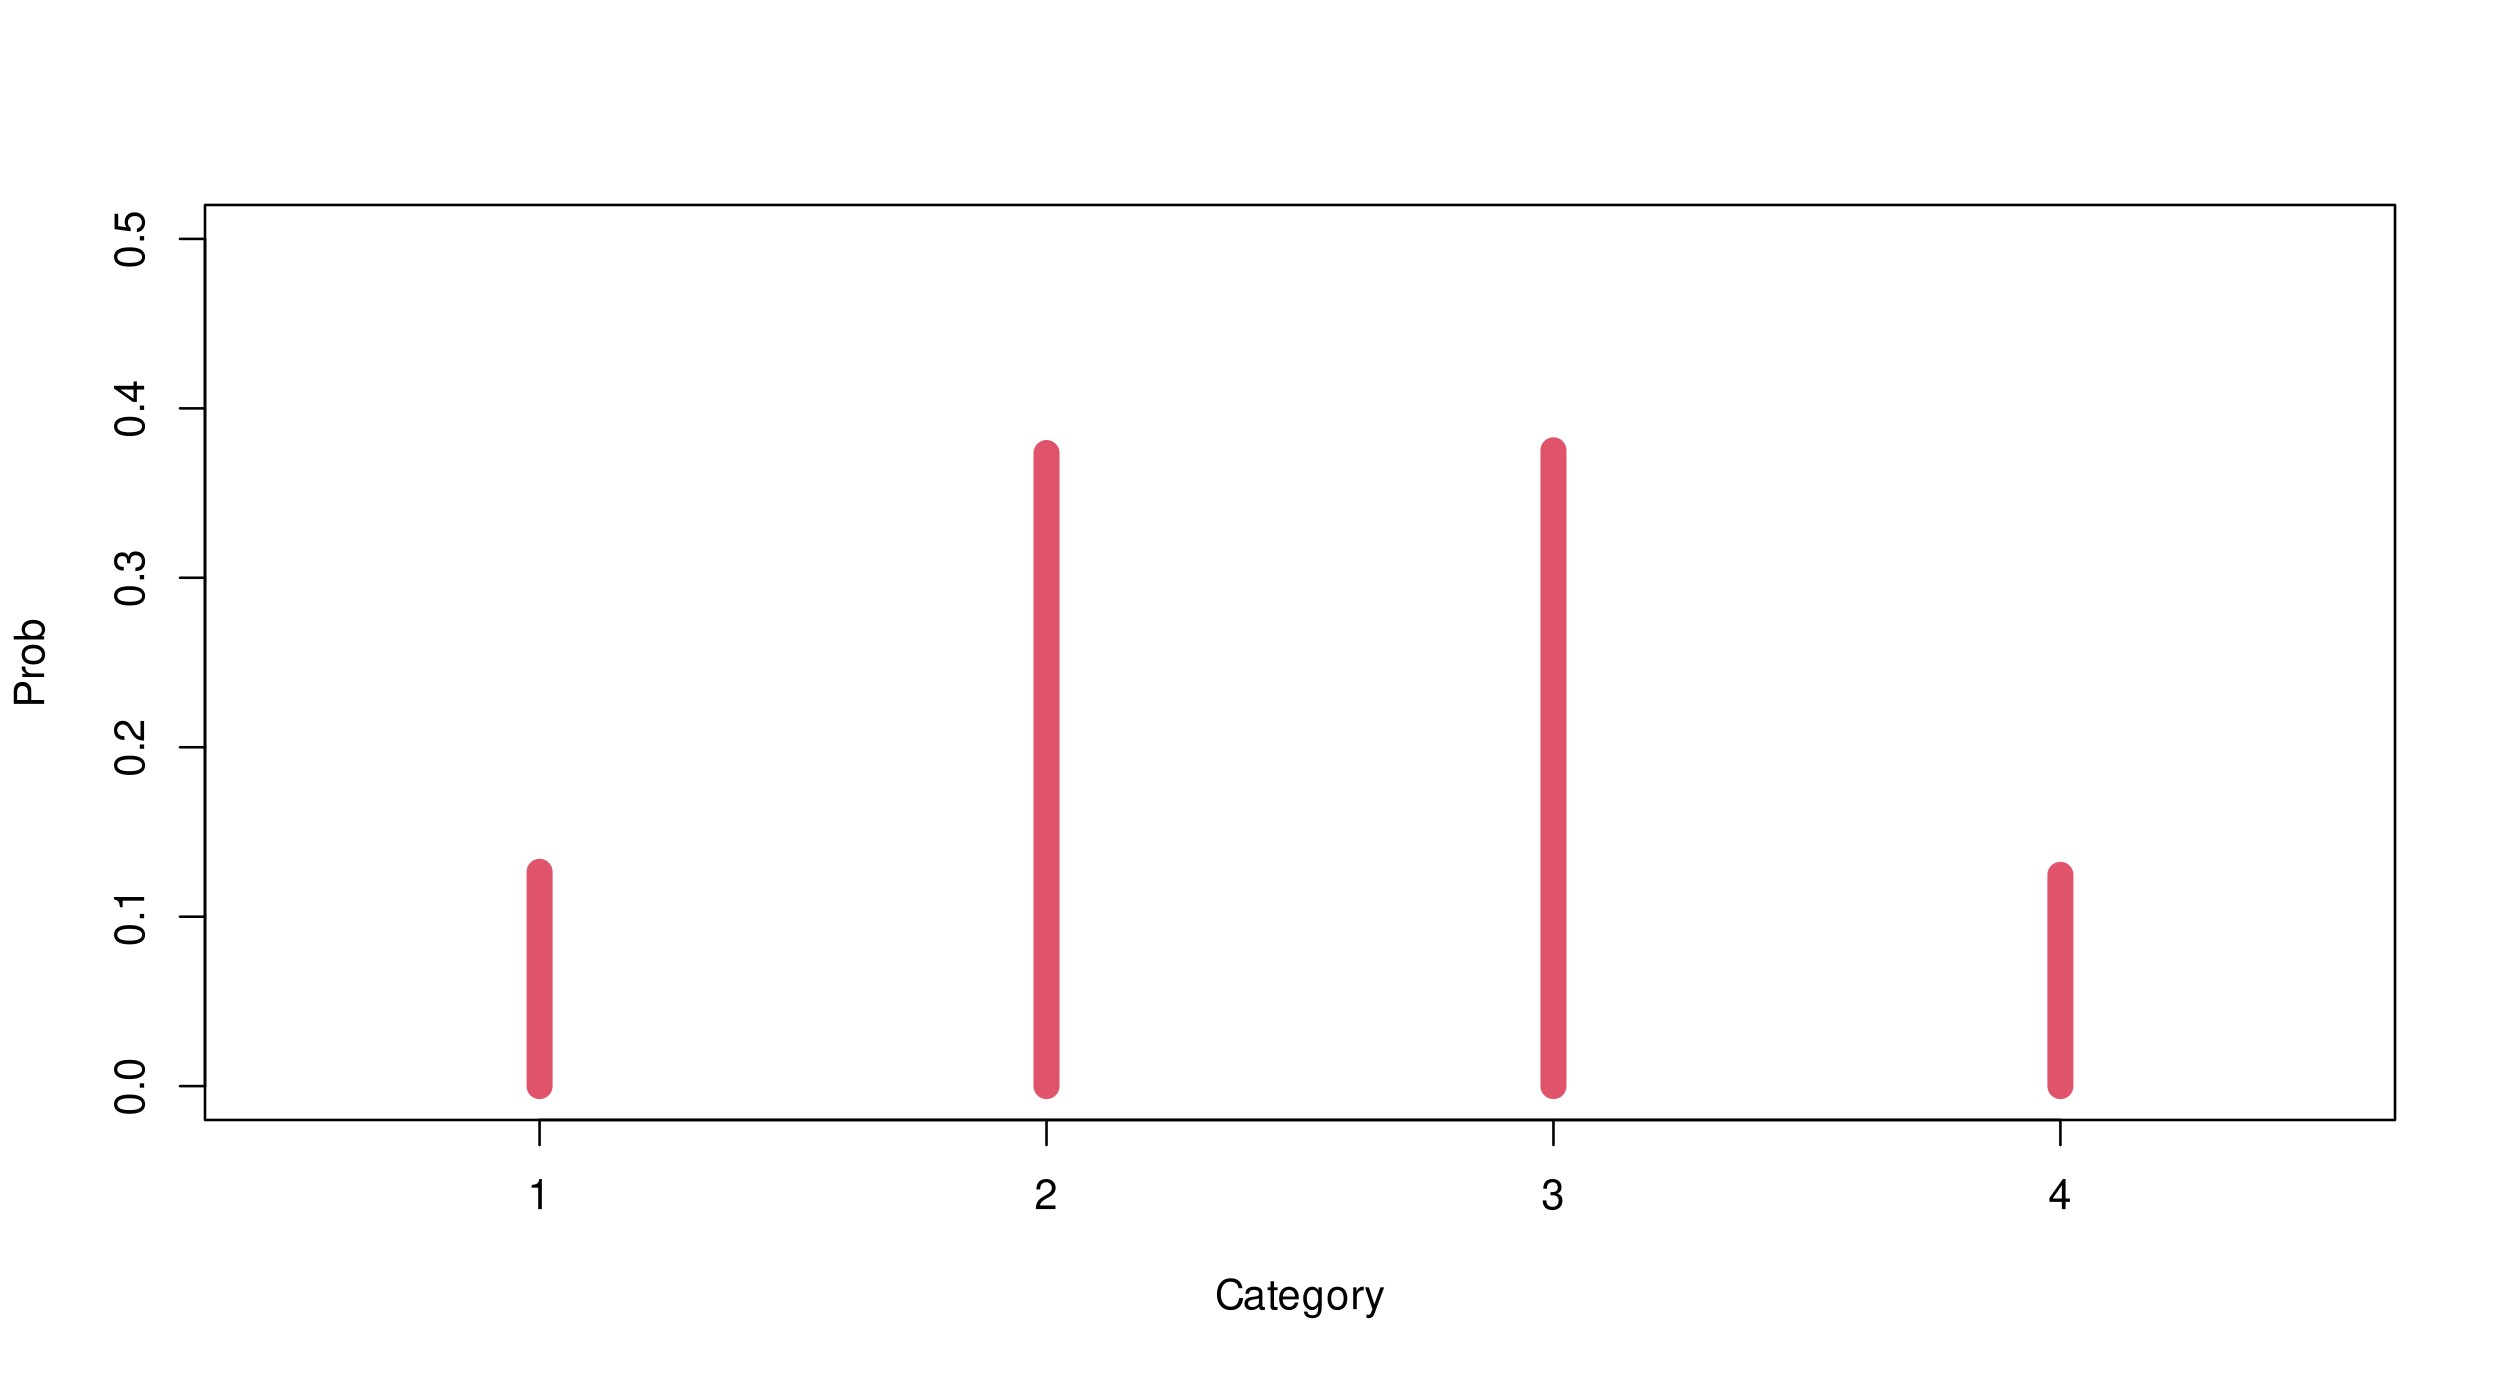
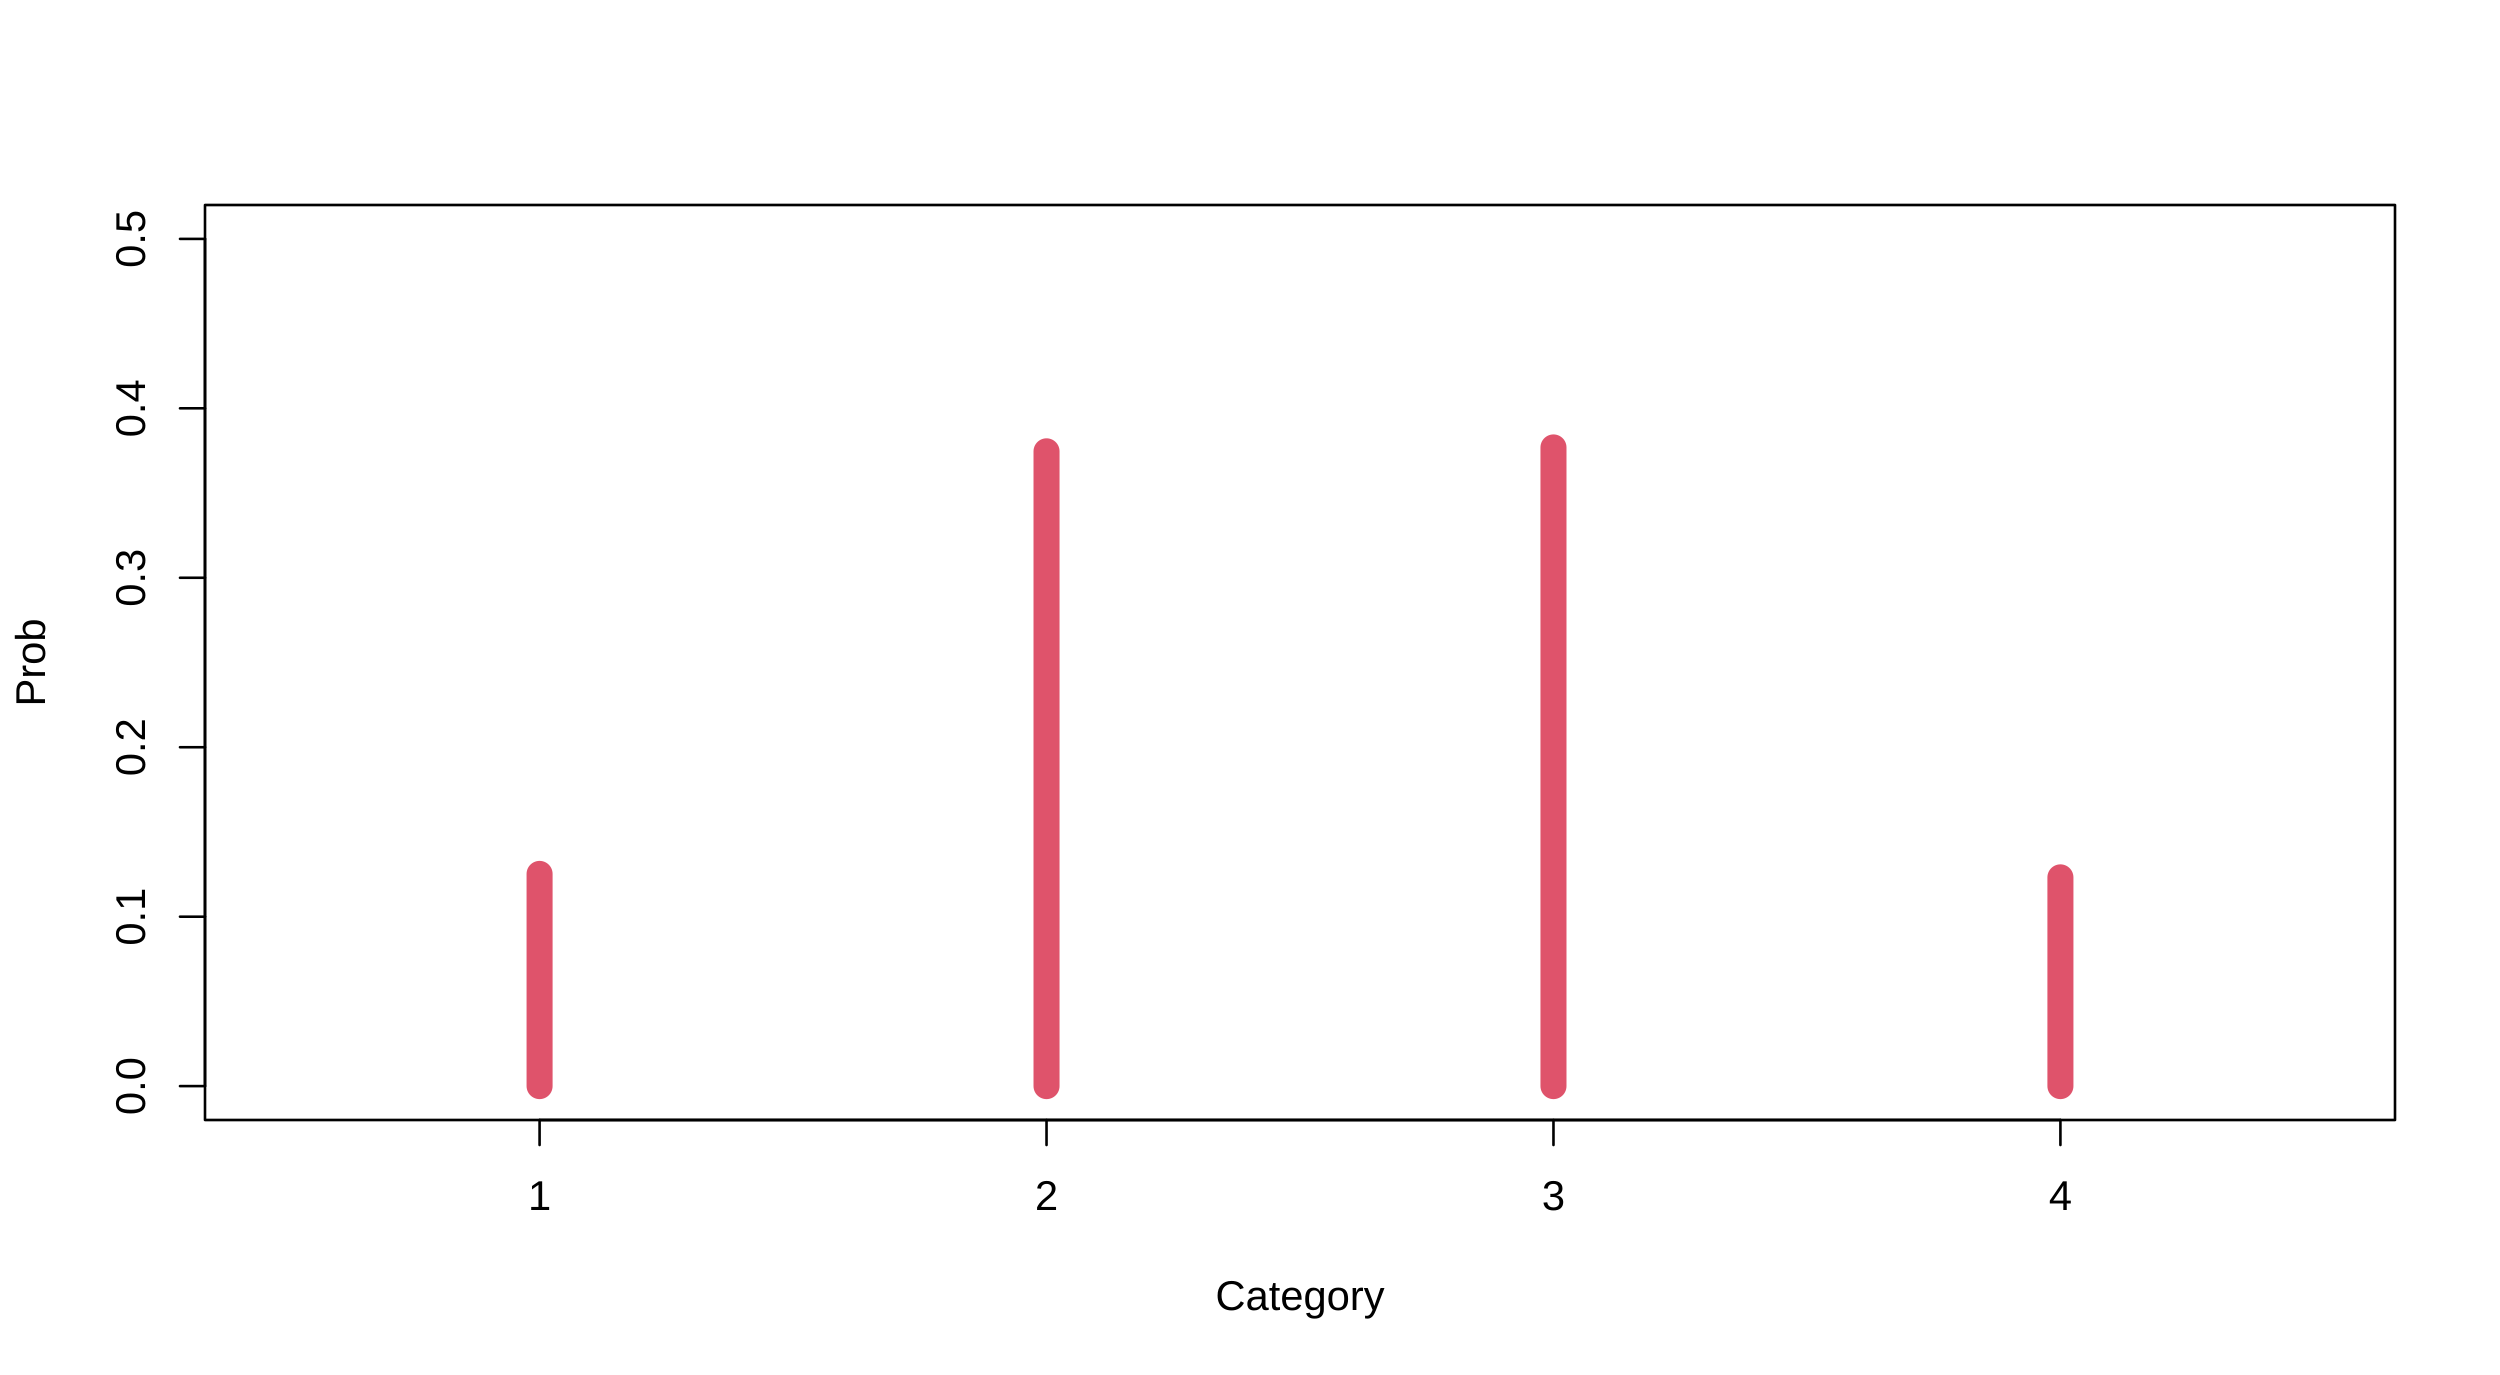
- <svg xmlns="http://www.w3.org/2000/svg" xmlns:xlink="http://www.w3.org/1999/xlink" width="720pt" height="396pt" viewBox="0 0 720 396" version="1.1">
+ <svg xmlns="http://www.w3.org/2000/svg" class="svglite" width="720.00pt" height="396.00pt" viewBox="0 0 720.00 396.00">
  <defs>
-     <g>
-       <symbol overflow="visible" id="glyph0-0">
-         <path style="stroke:none;" d="" />
-       </symbol>
-       <symbol overflow="visible" id="glyph0-1">
-         <path style="stroke:none;" d="M 3.109 -6.188 L 3.109 0 L 4.156 0 L 4.156 -8.672 L 3.469 -8.672 C 3.094 -7.344 2.859 -7.156 1.219 -6.953 L 1.219 -6.188 Z M 3.109 -6.188 " />
-       </symbol>
-       <symbol overflow="visible" id="glyph0-2">
-         <path style="stroke:none;" d="M 6.078 -1.047 L 1.594 -1.047 C 1.703 -1.766 2.094 -2.219 3.125 -2.859 L 4.328 -3.531 C 5.516 -4.188 6.125 -5.078 6.125 -6.141 C 6.125 -6.859 5.844 -7.531 5.344 -8 C 4.844 -8.453 4.219 -8.672 3.406 -8.672 C 2.328 -8.672 1.531 -8.297 1.062 -7.547 C 0.75 -7.094 0.625 -6.547 0.594 -5.672 L 1.656 -5.672 C 1.688 -6.266 1.766 -6.609 1.906 -6.906 C 2.188 -7.422 2.734 -7.75 3.375 -7.75 C 4.328 -7.75 5.047 -7.062 5.047 -6.125 C 5.047 -5.422 4.656 -4.828 3.906 -4.391 L 2.797 -3.75 C 1.016 -2.719 0.5 -1.906 0.406 -0.016 L 6.078 -0.016 Z M 6.078 -1.047 " />
-       </symbol>
-       <symbol overflow="visible" id="glyph0-3">
-         <path style="stroke:none;" d="M 2.656 -4 L 3.234 -4 C 4.375 -4 4.984 -3.453 4.984 -2.406 C 4.984 -1.312 4.328 -0.656 3.234 -0.656 C 2.078 -0.656 1.516 -1.25 1.438 -2.516 L 0.391 -2.516 C 0.438 -1.828 0.547 -1.375 0.75 -0.984 C 1.203 -0.141 2.031 0.281 3.188 0.281 C 4.938 0.281 6.078 -0.781 6.078 -2.422 C 6.078 -3.531 5.656 -4.125 4.625 -4.484 C 5.422 -4.812 5.812 -5.406 5.812 -6.281 C 5.812 -7.781 4.844 -8.672 3.234 -8.672 C 1.516 -8.672 0.594 -7.719 0.562 -5.875 L 1.625 -5.875 C 1.625 -6.406 1.688 -6.703 1.812 -6.969 C 2.047 -7.469 2.578 -7.75 3.234 -7.75 C 4.172 -7.75 4.734 -7.188 4.734 -6.25 C 4.734 -5.641 4.531 -5.266 4.062 -5.062 C 3.766 -4.938 3.391 -4.891 2.656 -4.891 Z M 2.656 -4 " />
-       </symbol>
-       <symbol overflow="visible" id="glyph0-4">
-         <path style="stroke:none;" d="M 3.922 -2.094 L 3.922 0 L 4.984 0 L 4.984 -2.094 L 6.234 -2.094 L 6.234 -3.047 L 4.984 -3.047 L 4.984 -8.672 L 4.203 -8.672 L 0.344 -3.219 L 0.344 -2.094 Z M 3.922 -3.047 L 1.266 -3.047 L 3.922 -6.875 Z M 3.922 -3.047 " />
-       </symbol>
-       <symbol overflow="visible" id="glyph0-5">
-         <path style="stroke:none;" d="M 7.938 -6.031 C 7.594 -7.953 6.484 -8.891 4.578 -8.891 C 3.391 -8.891 2.453 -8.516 1.797 -7.797 C 1.016 -6.938 0.578 -5.688 0.578 -4.266 C 0.578 -2.828 1.016 -1.594 1.844 -0.75 C 2.516 -0.047 3.391 0.281 4.531 0.281 C 6.656 0.281 7.859 -0.875 8.125 -3.188 L 6.969 -3.188 C 6.875 -2.594 6.75 -2.188 6.578 -1.844 C 6.219 -1.109 5.469 -0.703 4.531 -0.703 C 2.797 -0.703 1.688 -2.094 1.688 -4.281 C 1.688 -6.531 2.734 -7.906 4.438 -7.906 C 5.141 -7.906 5.812 -7.703 6.172 -7.359 C 6.484 -7.062 6.672 -6.703 6.797 -6.031 Z M 7.938 -6.031 " />
-       </symbol>
-       <symbol overflow="visible" id="glyph0-6">
-         <path style="stroke:none;" d="M 6.422 -0.594 C 6.312 -0.562 6.266 -0.562 6.203 -0.562 C 5.859 -0.562 5.656 -0.75 5.656 -1.062 L 5.656 -4.75 C 5.656 -5.875 4.844 -6.469 3.297 -6.469 C 2.375 -6.469 1.641 -6.203 1.219 -5.734 C 0.922 -5.406 0.797 -5.047 0.781 -4.422 L 1.781 -4.422 C 1.875 -5.203 2.328 -5.547 3.266 -5.547 C 4.172 -5.547 4.672 -5.203 4.672 -4.609 L 4.672 -4.344 C 4.656 -3.906 4.438 -3.75 3.625 -3.641 C 2.203 -3.469 1.984 -3.422 1.609 -3.266 C 0.875 -2.953 0.5 -2.406 0.5 -1.578 C 0.5 -0.438 1.297 0.281 2.562 0.281 C 3.359 0.281 4 0 4.703 -0.641 C 4.781 0 5.094 0.281 5.734 0.281 C 5.953 0.281 6.078 0.25 6.422 0.172 Z M 4.672 -1.984 C 4.672 -1.641 4.578 -1.438 4.266 -1.156 C 3.859 -0.797 3.375 -0.594 2.781 -0.594 C 2 -0.594 1.547 -0.969 1.547 -1.609 C 1.547 -2.266 1.984 -2.609 3.062 -2.766 C 4.125 -2.906 4.328 -2.953 4.672 -3.109 Z M 4.672 -1.984 " />
-       </symbol>
-       <symbol overflow="visible" id="glyph0-7">
-         <path style="stroke:none;" d="M 3.047 -6.281 L 2.016 -6.281 L 2.016 -8.016 L 1.016 -8.016 L 1.016 -6.281 L 0.172 -6.281 L 0.172 -5.469 L 1.016 -5.469 L 1.016 -0.719 C 1.016 -0.078 1.453 0.281 2.234 0.281 C 2.5 0.281 2.719 0.25 3.047 0.188 L 3.047 -0.641 C 2.906 -0.609 2.766 -0.594 2.562 -0.594 C 2.141 -0.594 2.016 -0.719 2.016 -1.156 L 2.016 -5.469 L 3.047 -5.469 Z M 3.047 -6.281 " />
-       </symbol>
-       <symbol overflow="visible" id="glyph0-8">
-         <path style="stroke:none;" d="M 6.156 -2.812 C 6.156 -3.766 6.078 -4.344 5.906 -4.812 C 5.5 -5.844 4.531 -6.469 3.359 -6.469 C 1.609 -6.469 0.484 -5.141 0.484 -3.062 C 0.484 -0.984 1.562 0.281 3.344 0.281 C 4.781 0.281 5.766 -0.547 6.031 -1.906 L 5.016 -1.906 C 4.734 -1.078 4.172 -0.641 3.375 -0.641 C 2.734 -0.641 2.203 -0.938 1.859 -1.469 C 1.625 -1.828 1.531 -2.188 1.531 -2.812 Z M 1.547 -3.625 C 1.625 -4.781 2.344 -5.547 3.344 -5.547 C 4.375 -5.547 5.078 -4.75 5.078 -3.625 Z M 1.547 -3.625 " />
-       </symbol>
-       <symbol overflow="visible" id="glyph0-9">
-         <path style="stroke:none;" d="M 4.844 -6.281 L 4.844 -5.375 C 4.344 -6.125 3.797 -6.469 3 -6.469 C 1.469 -6.469 0.422 -5.047 0.422 -3.031 C 0.422 -1.984 0.672 -1.219 1.219 -0.578 C 1.688 -0.031 2.281 0.281 2.922 0.281 C 3.688 0.281 4.219 -0.062 4.75 -0.859 L 4.75 -0.531 C 4.75 1.156 4.281 1.781 3.031 1.781 C 2.188 1.781 1.734 1.438 1.641 0.719 L 0.625 0.719 C 0.719 1.891 1.641 2.609 3.016 2.609 C 3.938 2.609 4.703 2.312 5.109 1.812 C 5.594 1.219 5.766 0.438 5.766 -1.031 L 5.766 -6.281 Z M 3.094 -5.547 C 4.156 -5.547 4.75 -4.656 4.75 -3.062 C 4.75 -1.531 4.141 -0.641 3.094 -0.641 C 2.062 -0.641 1.469 -1.547 1.469 -3.094 C 1.469 -4.625 2.062 -5.547 3.094 -5.547 Z M 3.094 -5.547 " />
-       </symbol>
-       <symbol overflow="visible" id="glyph0-10">
-         <path style="stroke:none;" d="M 3.266 -6.469 C 1.484 -6.469 0.438 -5.203 0.438 -3.094 C 0.438 -0.969 1.484 0.281 3.281 0.281 C 5.047 0.281 6.125 -0.984 6.125 -3.047 C 6.125 -5.234 5.094 -6.469 3.266 -6.469 Z M 3.281 -5.547 C 4.406 -5.547 5.078 -4.625 5.078 -3.062 C 5.078 -1.578 4.375 -0.641 3.281 -0.641 C 2.156 -0.641 1.469 -1.578 1.469 -3.094 C 1.469 -4.625 2.156 -5.547 3.281 -5.547 Z M 3.281 -5.547 " />
-       </symbol>
-       <symbol overflow="visible" id="glyph0-11">
-         <path style="stroke:none;" d="M 0.828 -6.281 L 0.828 0 L 1.844 0 L 1.844 -3.266 C 1.844 -4.781 2.469 -5.453 3.859 -5.406 L 3.859 -6.438 C 3.688 -6.453 3.594 -6.469 3.469 -6.469 C 2.812 -6.469 2.328 -6.078 1.75 -5.141 L 1.75 -6.281 Z M 0.828 -6.281 " />
-       </symbol>
-       <symbol overflow="visible" id="glyph0-12">
-         <path style="stroke:none;" d="M 4.656 -6.281 L 2.922 -1.391 L 1.312 -6.281 L 0.234 -6.281 L 2.359 0.031 L 1.984 1.016 C 1.812 1.469 1.594 1.625 1.172 1.625 C 1.016 1.625 0.859 1.609 0.641 1.562 L 0.641 2.453 C 0.859 2.562 1.062 2.609 1.312 2.609 C 1.641 2.609 1.984 2.516 2.25 2.312 C 2.562 2.094 2.75 1.828 2.938 1.312 L 5.734 -6.281 Z M 4.656 -6.281 " />
-       </symbol>
-       <symbol overflow="visible" id="glyph1-0">
-         <path style="stroke:none;" d="" />
-       </symbol>
-       <symbol overflow="visible" id="glyph1-1">
-         <path style="stroke:none;" d="M -8.672 -3.297 C -8.672 -2.516 -8.312 -1.781 -7.734 -1.344 C -6.953 -0.797 -5.812 -0.516 -4.203 -0.516 C -1.266 -0.516 0.281 -1.469 0.281 -3.297 C 0.281 -5.094 -1.266 -6.078 -4.125 -6.078 C -5.812 -6.078 -6.938 -5.812 -7.734 -5.25 C -8.328 -4.812 -8.672 -4.109 -8.672 -3.297 Z M -7.734 -3.297 C -7.734 -4.438 -6.578 -5 -4.219 -5 C -1.75 -5 -0.594 -4.453 -0.594 -3.281 C -0.594 -2.156 -1.797 -1.594 -4.188 -1.594 C -6.578 -1.594 -7.734 -2.156 -7.734 -3.297 Z M -7.734 -3.297 " />
-       </symbol>
-       <symbol overflow="visible" id="glyph1-2">
-         <path style="stroke:none;" d="M -1.25 -2.297 L -1.25 -1.047 L 0 -1.047 L 0 -2.297 Z M -1.25 -2.297 " />
-       </symbol>
-       <symbol overflow="visible" id="glyph1-3">
-         <path style="stroke:none;" d="M -6.188 -3.109 L 0 -3.109 L 0 -4.156 L -8.672 -4.156 L -8.672 -3.469 C -7.344 -3.094 -7.156 -2.859 -6.953 -1.219 L -6.188 -1.219 Z M -6.188 -3.109 " />
-       </symbol>
-       <symbol overflow="visible" id="glyph1-4">
-         <path style="stroke:none;" d="M -1.047 -6.078 L -1.047 -1.594 C -1.766 -1.703 -2.219 -2.094 -2.859 -3.125 L -3.531 -4.328 C -4.188 -5.516 -5.078 -6.125 -6.141 -6.125 C -6.859 -6.125 -7.531 -5.844 -8 -5.344 C -8.453 -4.844 -8.672 -4.219 -8.672 -3.406 C -8.672 -2.328 -8.297 -1.531 -7.547 -1.062 C -7.094 -0.75 -6.547 -0.625 -5.672 -0.594 L -5.672 -1.656 C -6.266 -1.688 -6.609 -1.766 -6.906 -1.906 C -7.422 -2.188 -7.75 -2.734 -7.75 -3.375 C -7.75 -4.328 -7.062 -5.047 -6.125 -5.047 C -5.422 -5.047 -4.828 -4.656 -4.391 -3.906 L -3.75 -2.797 C -2.719 -1.016 -1.906 -0.5 -0.016 -0.406 L -0.016 -6.078 Z M -1.047 -6.078 " />
-       </symbol>
-       <symbol overflow="visible" id="glyph1-5">
-         <path style="stroke:none;" d="M -4 -2.656 L -4 -3.234 C -4 -4.375 -3.453 -4.984 -2.406 -4.984 C -1.312 -4.984 -0.656 -4.328 -0.656 -3.234 C -0.656 -2.078 -1.25 -1.516 -2.516 -1.438 L -2.516 -0.391 C -1.828 -0.438 -1.375 -0.547 -0.984 -0.75 C -0.141 -1.203 0.281 -2.031 0.281 -3.188 C 0.281 -4.938 -0.781 -6.078 -2.422 -6.078 C -3.531 -6.078 -4.125 -5.656 -4.484 -4.625 C -4.812 -5.422 -5.406 -5.812 -6.281 -5.812 C -7.781 -5.812 -8.672 -4.844 -8.672 -3.234 C -8.672 -1.516 -7.719 -0.594 -5.875 -0.562 L -5.875 -1.625 C -6.406 -1.625 -6.703 -1.688 -6.969 -1.812 C -7.469 -2.047 -7.75 -2.578 -7.75 -3.234 C -7.75 -4.172 -7.188 -4.734 -6.25 -4.734 C -5.641 -4.734 -5.266 -4.531 -5.062 -4.062 C -4.938 -3.766 -4.891 -3.391 -4.891 -2.656 Z M -4 -2.656 " />
-       </symbol>
-       <symbol overflow="visible" id="glyph1-6">
-         <path style="stroke:none;" d="M -2.094 -3.922 L 0 -3.922 L 0 -4.984 L -2.094 -4.984 L -2.094 -6.234 L -3.047 -6.234 L -3.047 -4.984 L -8.672 -4.984 L -8.672 -4.203 L -3.219 -0.344 L -2.094 -0.344 Z M -3.047 -3.922 L -3.047 -1.266 L -6.875 -3.922 Z M -3.047 -3.922 " />
-       </symbol>
-       <symbol overflow="visible" id="glyph1-7">
-         <path style="stroke:none;" d="M -8.516 -5.719 L -8.516 -1.312 L -3.875 -0.688 L -3.875 -1.656 C -4.469 -2.141 -4.672 -2.562 -4.672 -3.234 C -4.672 -4.375 -3.891 -5.078 -2.625 -5.078 C -1.406 -5.078 -0.656 -4.375 -0.656 -3.219 C -0.656 -2.297 -1.125 -1.734 -2.094 -1.469 L -2.094 -0.422 C -1.391 -0.562 -1.062 -0.688 -0.75 -0.938 C -0.094 -1.422 0.281 -2.281 0.281 -3.234 C 0.281 -4.953 -0.969 -6.156 -2.766 -6.156 C -4.453 -6.156 -5.609 -5.047 -5.609 -3.406 C -5.609 -2.812 -5.453 -2.328 -5.094 -1.844 L -7.469 -2.172 L -7.469 -5.719 Z M -8.516 -5.719 " />
-       </symbol>
-       <symbol overflow="visible" id="glyph1-8">
-         <path style="stroke:none;" d="M -3.703 -2.203 L -3.703 -4.953 C -3.703 -5.641 -3.906 -6.188 -4.328 -6.641 C -4.812 -7.172 -5.375 -7.406 -6.188 -7.406 C -7.828 -7.406 -8.75 -6.438 -8.75 -4.703 L -8.75 -1.094 L 0 -1.094 L 0 -2.203 Z M -4.688 -2.203 L -7.766 -2.203 L -7.766 -4.531 C -7.766 -5.609 -7.188 -6.234 -6.234 -6.234 C -5.266 -6.234 -4.688 -5.609 -4.688 -4.531 Z M -4.688 -2.203 " />
-       </symbol>
-       <symbol overflow="visible" id="glyph1-9">
-         <path style="stroke:none;" d="M -6.281 -0.828 L 0 -0.828 L 0 -1.844 L -3.266 -1.844 C -4.781 -1.844 -5.453 -2.469 -5.406 -3.859 L -6.438 -3.859 C -6.453 -3.688 -6.469 -3.594 -6.469 -3.469 C -6.469 -2.812 -6.078 -2.328 -5.141 -1.75 L -6.281 -1.75 Z M -6.281 -0.828 " />
-       </symbol>
-       <symbol overflow="visible" id="glyph1-10">
-         <path style="stroke:none;" d="M -6.469 -3.266 C -6.469 -1.484 -5.203 -0.438 -3.094 -0.438 C -0.969 -0.438 0.281 -1.484 0.281 -3.281 C 0.281 -5.047 -0.984 -6.125 -3.047 -6.125 C -5.234 -6.125 -6.469 -5.094 -6.469 -3.266 Z M -5.547 -3.281 C -5.547 -4.406 -4.625 -5.078 -3.062 -5.078 C -1.578 -5.078 -0.641 -4.375 -0.641 -3.281 C -0.641 -2.156 -1.578 -1.469 -3.094 -1.469 C -4.625 -1.469 -5.547 -2.156 -5.547 -3.281 Z M -5.547 -3.281 " />
-       </symbol>
-       <symbol overflow="visible" id="glyph1-11">
-         <path style="stroke:none;" d="M -8.75 -0.641 L 0 -0.641 L 0 -1.547 L -0.797 -1.547 C -0.078 -2.031 0.281 -2.656 0.281 -3.547 C 0.281 -5.203 -1.078 -6.281 -3.172 -6.281 C -5.203 -6.281 -6.469 -5.25 -6.469 -3.594 C -6.469 -2.719 -6.141 -2.109 -5.438 -1.641 L -8.75 -1.641 Z M -5.531 -3.391 C -5.531 -4.516 -4.562 -5.234 -3.062 -5.234 C -1.625 -5.234 -0.656 -4.484 -0.656 -3.391 C -0.656 -2.328 -1.625 -1.641 -3.094 -1.641 C -4.578 -1.641 -5.531 -2.328 -5.531 -3.391 Z M -5.531 -3.391 " />
-       </symbol>
-     </g>
+     <style type="text/css">
+     .svglite line, .svglite polyline, .svglite polygon, .svglite path, .svglite rect, .svglite circle {
+       fill: none;
+       stroke: #000000;
+       stroke-linecap: round;
+       stroke-linejoin: round;
+       stroke-miterlimit: 10.00;
+     }
+     .svglite text {
+       white-space: pre;
+     }
+   </style>
  </defs>
-   <g id="surface21">
-     <path style="fill:none;stroke-width:0.75;stroke-linecap:round;stroke-linejoin:round;stroke:rgb(0%,0%,0%);stroke-opacity:1;stroke-miterlimit:10;" d="M 155.398 322.559 L 593.398 322.559 " />
-     <path style="fill:none;stroke-width:0.75;stroke-linecap:round;stroke-linejoin:round;stroke:rgb(0%,0%,0%);stroke-opacity:1;stroke-miterlimit:10;" d="M 155.398 322.559 L 155.398 329.762 " />
-     <path style="fill:none;stroke-width:0.75;stroke-linecap:round;stroke-linejoin:round;stroke:rgb(0%,0%,0%);stroke-opacity:1;stroke-miterlimit:10;" d="M 301.398 322.559 L 301.398 329.762 " />
-     <path style="fill:none;stroke-width:0.75;stroke-linecap:round;stroke-linejoin:round;stroke:rgb(0%,0%,0%);stroke-opacity:1;stroke-miterlimit:10;" d="M 447.398 322.559 L 447.398 329.762 " />
-     <path style="fill:none;stroke-width:0.75;stroke-linecap:round;stroke-linejoin:round;stroke:rgb(0%,0%,0%);stroke-opacity:1;stroke-miterlimit:10;" d="M 593.398 322.559 L 593.398 329.762 " />
-     <g style="fill:rgb(0%,0%,0%);fill-opacity:1;">
-       <use xlink:href="#glyph0-1" x="151.898" y="348.229" />
-     </g>
-     <g style="fill:rgb(0%,0%,0%);fill-opacity:1;">
-       <use xlink:href="#glyph0-2" x="297.898" y="348.229" />
-     </g>
-     <g style="fill:rgb(0%,0%,0%);fill-opacity:1;">
-       <use xlink:href="#glyph0-3" x="443.898" y="348.229" />
-     </g>
-     <g style="fill:rgb(0%,0%,0%);fill-opacity:1;">
-       <use xlink:href="#glyph0-4" x="589.898" y="348.229" />
-     </g>
-     <path style="fill:none;stroke-width:0.75;stroke-linecap:round;stroke-linejoin:round;stroke:rgb(0%,0%,0%);stroke-opacity:1;stroke-miterlimit:10;" d="M 59.039 312.801 L 59.039 68.801 " />
-     <path style="fill:none;stroke-width:0.75;stroke-linecap:round;stroke-linejoin:round;stroke:rgb(0%,0%,0%);stroke-opacity:1;stroke-miterlimit:10;" d="M 59.039 312.801 L 51.84 312.801 " />
-     <path style="fill:none;stroke-width:0.75;stroke-linecap:round;stroke-linejoin:round;stroke:rgb(0%,0%,0%);stroke-opacity:1;stroke-miterlimit:10;" d="M 59.039 264 L 51.84 264 " />
-     <path style="fill:none;stroke-width:0.75;stroke-linecap:round;stroke-linejoin:round;stroke:rgb(0%,0%,0%);stroke-opacity:1;stroke-miterlimit:10;" d="M 59.039 215.199 L 51.84 215.199 " />
-     <path style="fill:none;stroke-width:0.75;stroke-linecap:round;stroke-linejoin:round;stroke:rgb(0%,0%,0%);stroke-opacity:1;stroke-miterlimit:10;" d="M 59.039 166.398 L 51.84 166.398 " />
-     <path style="fill:none;stroke-width:0.75;stroke-linecap:round;stroke-linejoin:round;stroke:rgb(0%,0%,0%);stroke-opacity:1;stroke-miterlimit:10;" d="M 59.039 117.602 L 51.84 117.602 " />
-     <path style="fill:none;stroke-width:0.75;stroke-linecap:round;stroke-linejoin:round;stroke:rgb(0%,0%,0%);stroke-opacity:1;stroke-miterlimit:10;" d="M 59.039 68.801 L 51.84 68.801 " />
-     <g style="fill:rgb(0%,0%,0%);fill-opacity:1;">
-       <use xlink:href="#glyph1-1" x="41.51" y="321.301" />
-       <use xlink:href="#glyph1-2" x="41.51" y="314.301" />
-       <use xlink:href="#glyph1-1" x="41.51" y="311.301" />
-     </g>
-     <g style="fill:rgb(0%,0%,0%);fill-opacity:1;">
-       <use xlink:href="#glyph1-1" x="41.51" y="272.5" />
-       <use xlink:href="#glyph1-2" x="41.51" y="265.5" />
-       <use xlink:href="#glyph1-3" x="41.51" y="262.5" />
-     </g>
-     <g style="fill:rgb(0%,0%,0%);fill-opacity:1;">
-       <use xlink:href="#glyph1-1" x="41.51" y="223.699" />
-       <use xlink:href="#glyph1-2" x="41.51" y="216.699" />
-       <use xlink:href="#glyph1-4" x="41.51" y="213.699" />
-     </g>
-     <g style="fill:rgb(0%,0%,0%);fill-opacity:1;">
-       <use xlink:href="#glyph1-1" x="41.51" y="174.898" />
-       <use xlink:href="#glyph1-2" x="41.51" y="167.898" />
-       <use xlink:href="#glyph1-5" x="41.51" y="164.898" />
-     </g>
-     <g style="fill:rgb(0%,0%,0%);fill-opacity:1;">
-       <use xlink:href="#glyph1-1" x="41.51" y="126.102" />
-       <use xlink:href="#glyph1-2" x="41.51" y="119.102" />
-       <use xlink:href="#glyph1-6" x="41.51" y="116.102" />
-     </g>
-     <g style="fill:rgb(0%,0%,0%);fill-opacity:1;">
-       <use xlink:href="#glyph1-1" x="41.51" y="77.301" />
-       <use xlink:href="#glyph1-2" x="41.51" y="70.301" />
-       <use xlink:href="#glyph1-7" x="41.51" y="67.301" />
-     </g>
-     <path style="fill:none;stroke-width:0.75;stroke-linecap:round;stroke-linejoin:round;stroke:rgb(0%,0%,0%);stroke-opacity:1;stroke-miterlimit:10;" d="M 59.039 322.559 L 689.762 322.559 L 689.762 59.039 L 59.039 59.039 Z M 59.039 322.559 " />
-     <g style="fill:rgb(0%,0%,0%);fill-opacity:1;">
-       <use xlink:href="#glyph0-5" x="349.898" y="377.029" />
-       <use xlink:href="#glyph0-6" x="357.898" y="377.029" />
-       <use xlink:href="#glyph0-7" x="364.898" y="377.029" />
-       <use xlink:href="#glyph0-8" x="367.898" y="377.029" />
-       <use xlink:href="#glyph0-9" x="374.898" y="377.029" />
-       <use xlink:href="#glyph0-10" x="381.898" y="377.029" />
-       <use xlink:href="#glyph0-11" x="388.898" y="377.029" />
-       <use xlink:href="#glyph0-12" x="392.898" y="377.029" />
-     </g>
-     <g style="fill:rgb(0%,0%,0%);fill-opacity:1;">
-       <use xlink:href="#glyph1-8" x="12.709" y="203.801" />
-       <use xlink:href="#glyph1-9" x="12.709" y="195.801" />
-       <use xlink:href="#glyph1-10" x="12.709" y="191.801" />
-       <use xlink:href="#glyph1-11" x="12.709" y="184.801" />
-     </g>
-     <path style="fill:none;stroke-width:7.5;stroke-linecap:round;stroke-linejoin:round;stroke:rgb(87.451%,32.549%,41.961%);stroke-opacity:1;stroke-miterlimit:10;" d="M 155.398 312.801 L 155.398 251.086 " />
-     <path style="fill:none;stroke-width:7.5;stroke-linecap:round;stroke-linejoin:round;stroke:rgb(87.451%,32.549%,41.961%);stroke-opacity:1;stroke-miterlimit:10;" d="M 301.398 312.801 L 301.398 130.473 " />
-     <path style="fill:none;stroke-width:7.5;stroke-linecap:round;stroke-linejoin:round;stroke:rgb(87.451%,32.549%,41.961%);stroke-opacity:1;stroke-miterlimit:10;" d="M 447.398 312.801 L 447.398 129.691 " />
-     <path style="fill:none;stroke-width:7.5;stroke-linecap:round;stroke-linejoin:round;stroke:rgb(87.451%,32.549%,41.961%);stroke-opacity:1;stroke-miterlimit:10;" d="M 593.398 312.801 L 593.398 251.945 " />
+   <rect width="100%" height="100%" style="stroke: none; fill: none;" />
+   <defs>
+     <clipPath id="cpMC4wMHw3MjAuMDB8MC4wMHwzOTYuMDA=">
+       <rect x="0.00" y="0.00" width="720.00" height="396.00" />
+     </clipPath>
+   </defs>
+   <g clip-path="url(#cpMC4wMHw3MjAuMDB8MC4wMHwzOTYuMDA=)">
+     <line x1="155.40" y1="322.56" x2="593.40" y2="322.56" style="stroke-width: 0.75;" />
+     <line x1="155.40" y1="322.56" x2="155.40" y2="329.76" style="stroke-width: 0.75;" />
+     <line x1="301.40" y1="322.56" x2="301.40" y2="329.76" style="stroke-width: 0.75;" />
+     <line x1="447.40" y1="322.56" x2="447.40" y2="329.76" style="stroke-width: 0.75;" />
+     <line x1="593.40" y1="322.56" x2="593.40" y2="329.76" style="stroke-width: 0.75;" />
+     <text x="155.40" y="348.48" text-anchor="middle" style="font-size: 12.00px; font-family: &quot;Arial&quot;;" textLength="6.67px" lengthAdjust="spacingAndGlyphs">1</text>
+     <text x="301.40" y="348.48" text-anchor="middle" style="font-size: 12.00px; font-family: &quot;Arial&quot;;" textLength="6.67px" lengthAdjust="spacingAndGlyphs">2</text>
+     <text x="447.40" y="348.48" text-anchor="middle" style="font-size: 12.00px; font-family: &quot;Arial&quot;;" textLength="6.67px" lengthAdjust="spacingAndGlyphs">3</text>
+     <text x="593.40" y="348.48" text-anchor="middle" style="font-size: 12.00px; font-family: &quot;Arial&quot;;" textLength="6.67px" lengthAdjust="spacingAndGlyphs">4</text>
+     <line x1="59.04" y1="312.80" x2="59.04" y2="68.80" style="stroke-width: 0.75;" />
+     <line x1="59.04" y1="312.80" x2="51.84" y2="312.80" style="stroke-width: 0.75;" />
+     <line x1="59.04" y1="264.00" x2="51.84" y2="264.00" style="stroke-width: 0.75;" />
+     <line x1="59.04" y1="215.20" x2="51.84" y2="215.20" style="stroke-width: 0.75;" />
+     <line x1="59.04" y1="166.40" x2="51.84" y2="166.40" style="stroke-width: 0.75;" />
+     <line x1="59.04" y1="117.60" x2="51.84" y2="117.60" style="stroke-width: 0.75;" />
+     <line x1="59.04" y1="68.80" x2="51.84" y2="68.80" style="stroke-width: 0.75;" />
+     <text transform="translate(41.76,312.80) rotate(-90)" text-anchor="middle" style="font-size: 12.00px; font-family: &quot;Arial&quot;;" textLength="16.68px" lengthAdjust="spacingAndGlyphs">0.0</text>
+     <text transform="translate(41.76,264.00) rotate(-90)" text-anchor="middle" style="font-size: 12.00px; font-family: &quot;Arial&quot;;" textLength="16.68px" lengthAdjust="spacingAndGlyphs">0.1</text>
+     <text transform="translate(41.76,215.20) rotate(-90)" text-anchor="middle" style="font-size: 12.00px; font-family: &quot;Arial&quot;;" textLength="16.68px" lengthAdjust="spacingAndGlyphs">0.2</text>
+     <text transform="translate(41.76,166.40) rotate(-90)" text-anchor="middle" style="font-size: 12.00px; font-family: &quot;Arial&quot;;" textLength="16.68px" lengthAdjust="spacingAndGlyphs">0.3</text>
+     <text transform="translate(41.76,117.60) rotate(-90)" text-anchor="middle" style="font-size: 12.00px; font-family: &quot;Arial&quot;;" textLength="16.68px" lengthAdjust="spacingAndGlyphs">0.4</text>
+     <text transform="translate(41.76,68.80) rotate(-90)" text-anchor="middle" style="font-size: 12.00px; font-family: &quot;Arial&quot;;" textLength="16.68px" lengthAdjust="spacingAndGlyphs">0.5</text>
+     <polygon points="59.04,322.56 689.76,322.56 689.76,59.04 59.04,59.04 " style="stroke-width: 0.75;" />
+     <text x="374.40" y="377.28" text-anchor="middle" style="font-size: 12.00px; font-family: &quot;Arial&quot;;" textLength="48.69px" lengthAdjust="spacingAndGlyphs">Category</text>
+     <text transform="translate(12.96,190.80) rotate(-90)" text-anchor="middle" style="font-size: 12.00px; font-family: &quot;Arial&quot;;" textLength="25.35px" lengthAdjust="spacingAndGlyphs">Prob</text>
+   </g>
+   <defs>
+     <clipPath id="cpNTkuMDR8Njg5Ljc2fDU5LjA0fDMyMi41Ng==">
+       <rect x="59.04" y="59.04" width="630.72" height="263.52" />
+     </clipPath>
+   </defs>
+   <g clip-path="url(#cpNTkuMDR8Njg5Ljc2fDU5LjA0fDMyMi41Ng==)">
+     <polyline points="155.40,312.80 155.40,251.68 " style="stroke-width: 7.50; stroke: #DF536B;" />
+     <polyline points="301.40,312.80 301.40,129.98 " style="stroke-width: 7.50; stroke: #DF536B;" />
+     <polyline points="447.40,312.80 447.40,128.86 " style="stroke-width: 7.50; stroke: #DF536B;" />
+     <polyline points="593.40,312.80 593.40,252.68 " style="stroke-width: 7.50; stroke: #DF536B;" />
  </g>
</svg>
